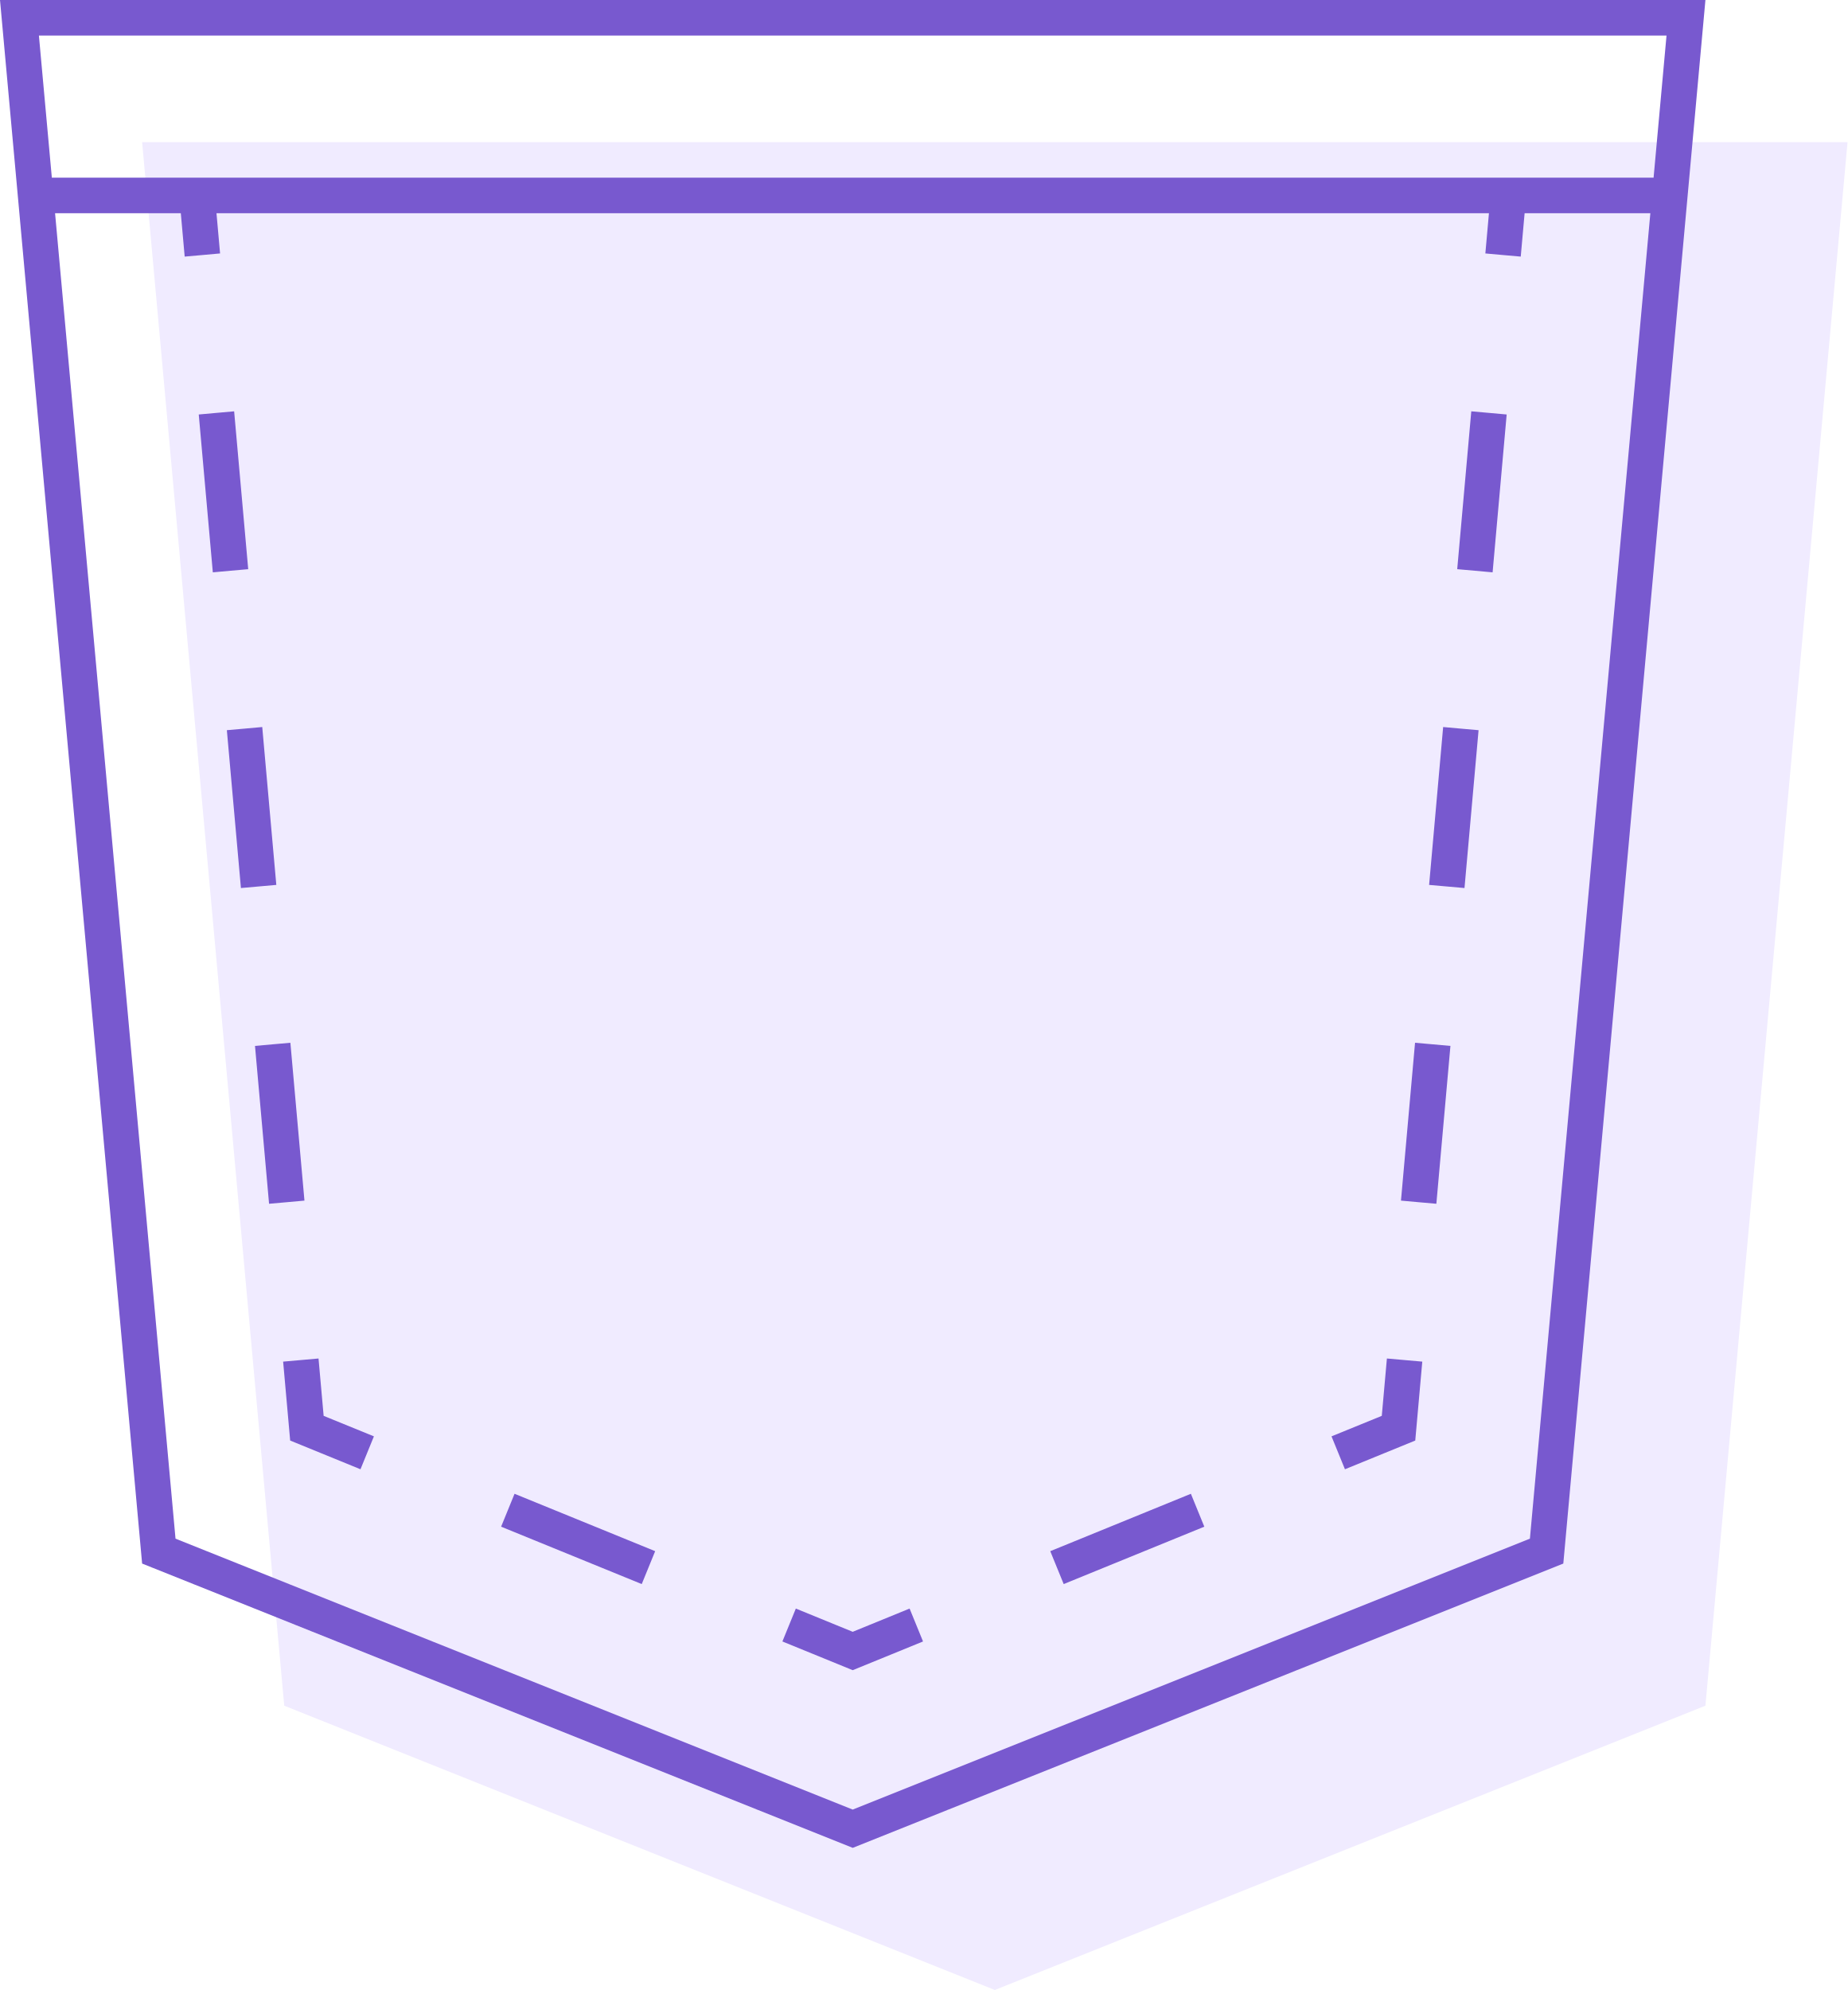
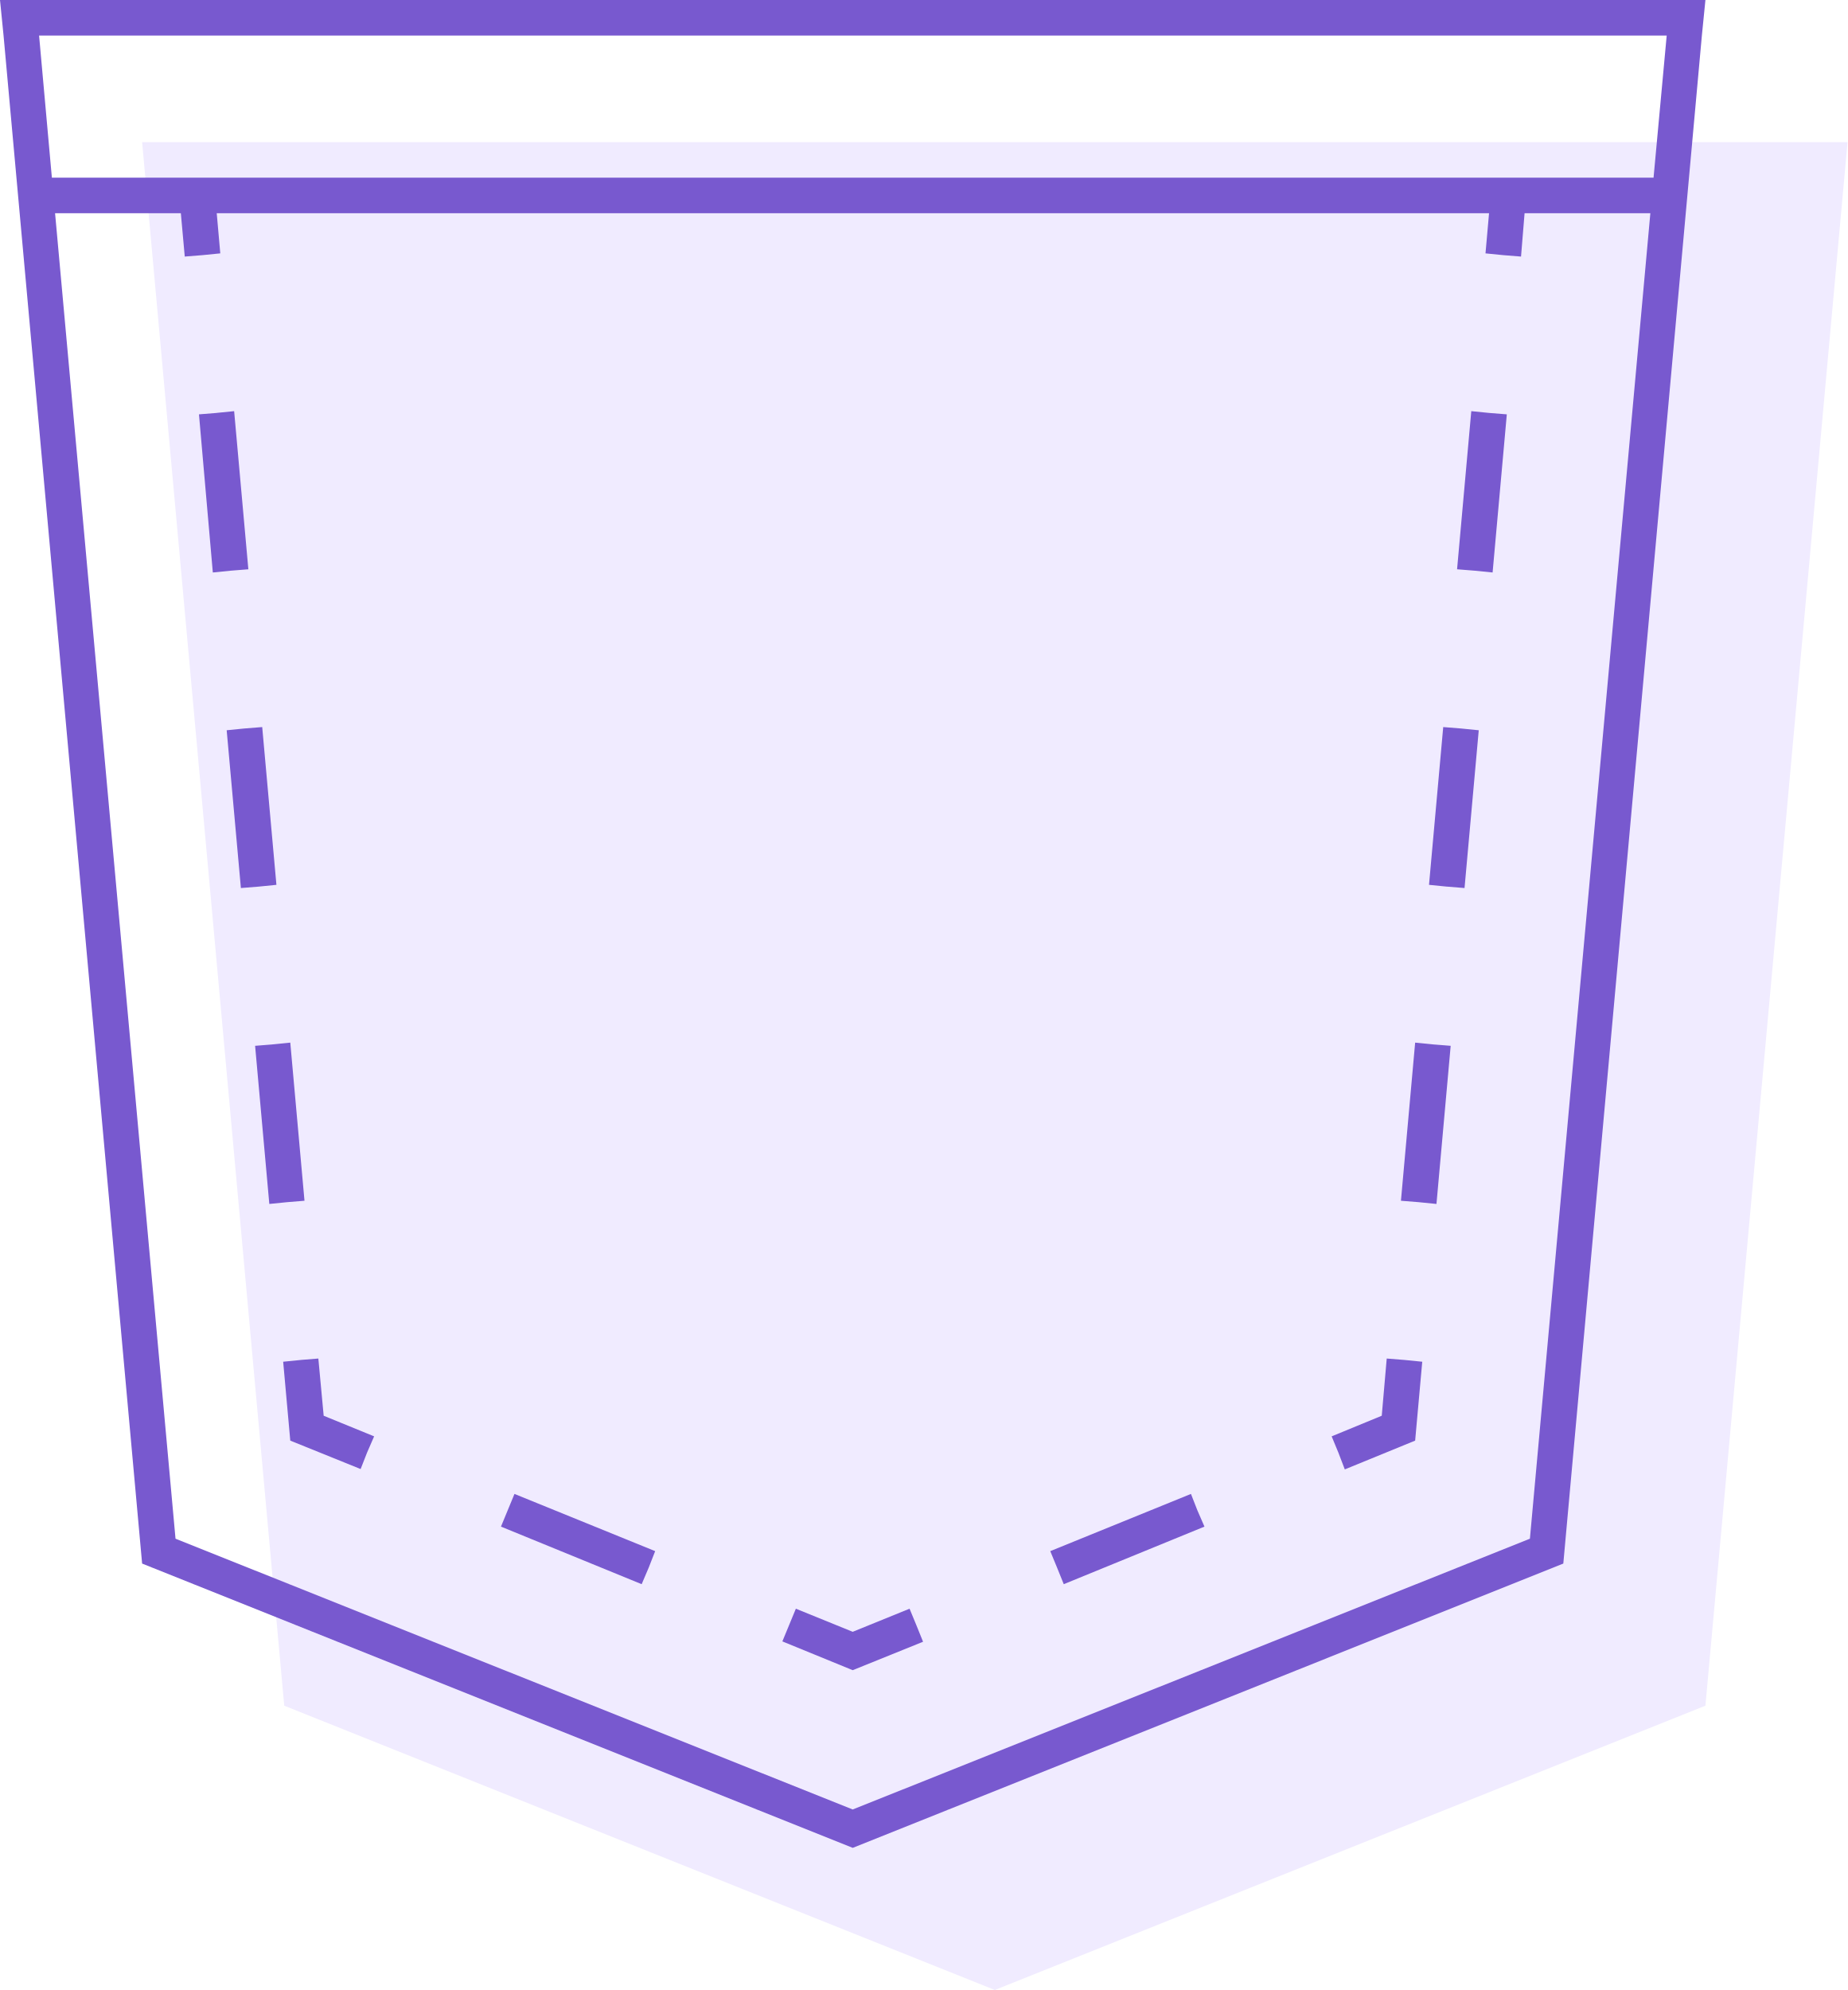
<svg xmlns="http://www.w3.org/2000/svg" width="52" height="56" viewBox="0 0 52 56" fill="none">
-   <path d="M4 4H52L48 48L28 56L8 48L4 4Z" fill="#F0EBFF" />
-   <path fill-rule="evenodd" clip-rule="evenodd" d="M1.004 0H0L0.091 1L4 44L24 52L44 44L47.909 1L48 0H46.996H1.004ZM1.095 1L1.459 5H5H5.502H6.004H6.9H10.7H14.5H18.3H22.1H25.9H29.7H33.5H37.3H41.1H41.996H42.498H43H46.541L46.905 1H1.095ZM41.907 6H41.1H37.3H33.5H29.7H25.9H22.1H18.3H14.5H10.7H6.9H6.093L6.194 7.132L5.696 7.177L5.198 7.221L5.089 6H1.55L4.94 43.299L24 50.923L43.06 43.299L46.45 6H42.911L42.802 7.221L42.304 7.177L41.806 7.132L41.907 6ZM6.092 11.619L5.594 11.664L5.99 16.106L6.488 16.061L6.986 16.017L6.59 11.575L6.092 11.619ZM6.883 20.504L6.385 20.548L6.781 24.99L7.279 24.946L7.777 24.902L7.381 20.459L6.883 20.504ZM7.675 29.388L7.177 29.433L7.573 33.875L8.071 33.831L8.569 33.786L8.173 29.344L7.675 29.388ZM8.467 38.273L7.969 38.317L8.167 40.538L10.146 41.346L10.335 40.883L10.524 40.42L9.109 39.843L8.965 38.229L8.467 38.273ZM14.293 42.499L14.104 42.962L18.062 44.577L18.251 44.114L18.44 43.651L14.482 42.036L14.293 42.499ZM22.21 45.729L22.021 46.192L24 47L25.979 46.192L25.79 45.729L25.601 45.266L24 45.92L22.399 45.266L22.21 45.729ZM29.749 44.114L29.938 44.577L33.896 42.962L33.707 42.499L33.518 42.036L29.56 43.651L29.749 44.114ZM37.665 40.883L37.854 41.346L39.833 40.538L40.031 38.317L39.533 38.273L39.035 38.229L38.891 39.843L37.476 40.42L37.665 40.883ZM39.929 33.831L40.427 33.875L40.823 29.433L40.325 29.388L39.827 29.344L39.431 33.786L39.929 33.831ZM40.721 24.946L41.219 24.99L41.615 20.548L41.117 20.504L40.618 20.459L40.223 24.902L40.721 24.946ZM41.512 16.061L42.01 16.106L42.406 11.664L41.908 11.619L41.41 11.575L41.014 16.017L41.512 16.061Z" fill="#7859CF" />
+   <path d="M4 4h48l-4 44-20 8-20-8L4 4Z" fill="#F0EBFF" />
+   <path fill-rule="evenodd" clip-rule="evenodd" d="M1 0H0l.1 1L4 44l20 8 20-8 3.9-43 .1-1H1Zm.1 1 .36 4H46.54l.37-4H1.1Zm40.8 5H6.1l.1 1.13-.5.05-.5.04L5.09 6H1.55l3.39 37.3L24 50.92l19.06-7.62L46.45 6h-3.54l-.1 1.22-.5-.04-.5-.05.1-1.13ZM6.1 11.62l-.5.04.39 4.45.5-.05.5-.04-.4-4.45-.5.05Zm.78 8.88-.5.05.4 4.44.5-.04.5-.05-.4-4.44-.5.04Zm.8 8.89-.5.04.4 4.45.5-.05.49-.04-.4-4.45-.5.05Zm.79 8.88-.5.05.2 2.22 1.98.8.18-.46.2-.46-1.42-.58-.15-1.61-.5.04Zm5.82 4.23-.19.46 3.96 1.62.2-.47.18-.46-3.96-1.61-.19.46Zm7.92 3.23-.19.46L24 47l1.98-.8-.19-.47-.19-.46-1.6.65-1.6-.65-.19.46Zm7.54-1.62.19.47 3.96-1.62-.2-.46-.18-.46-3.96 1.61.19.46Zm7.92-3.23.18.47 1.98-.81.2-2.22-.5-.05-.5-.04-.14 1.61-1.41.58.19.46Zm2.26-7.05.5.05.4-4.45-.5-.04-.5-.05-.4 4.45.5.04Zm.8-8.88.49.04.4-4.44-.5-.05-.5-.04-.4 4.44.5.05Zm.78-8.89.5.05.4-4.45-.5-.04-.5-.05-.4 4.45.5.04Z" fill="#7859CF" />
</svg>
